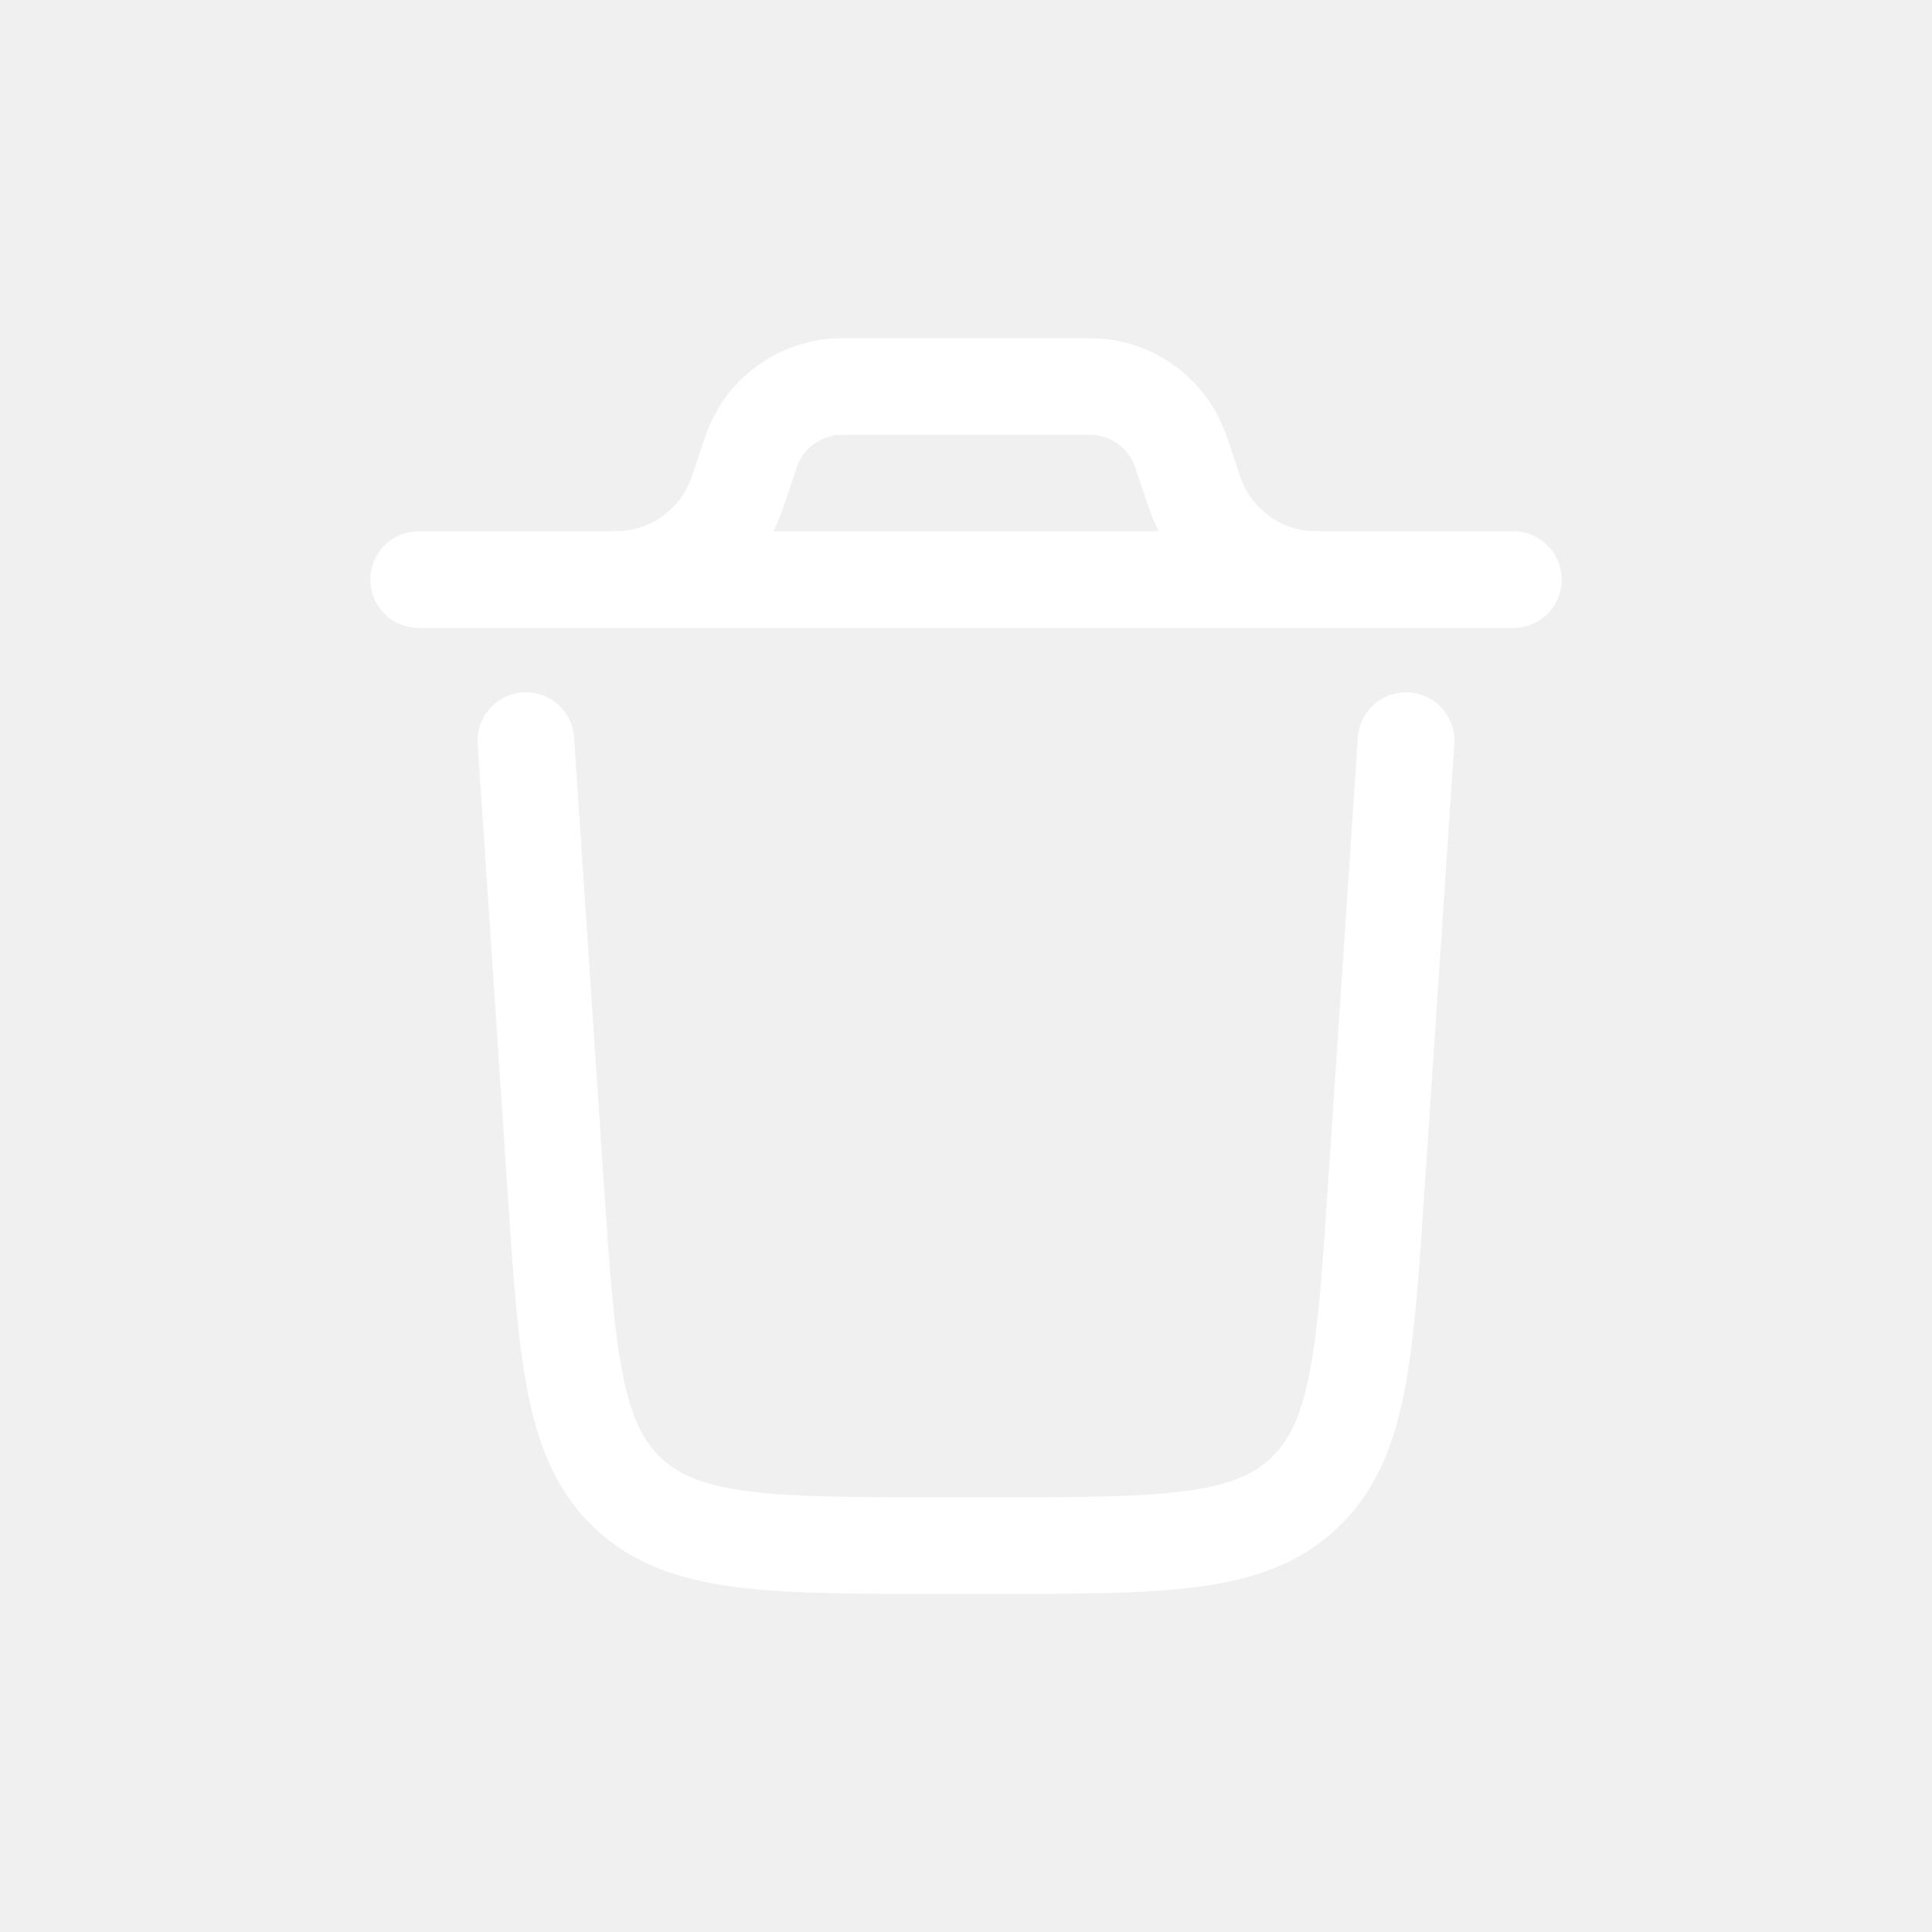
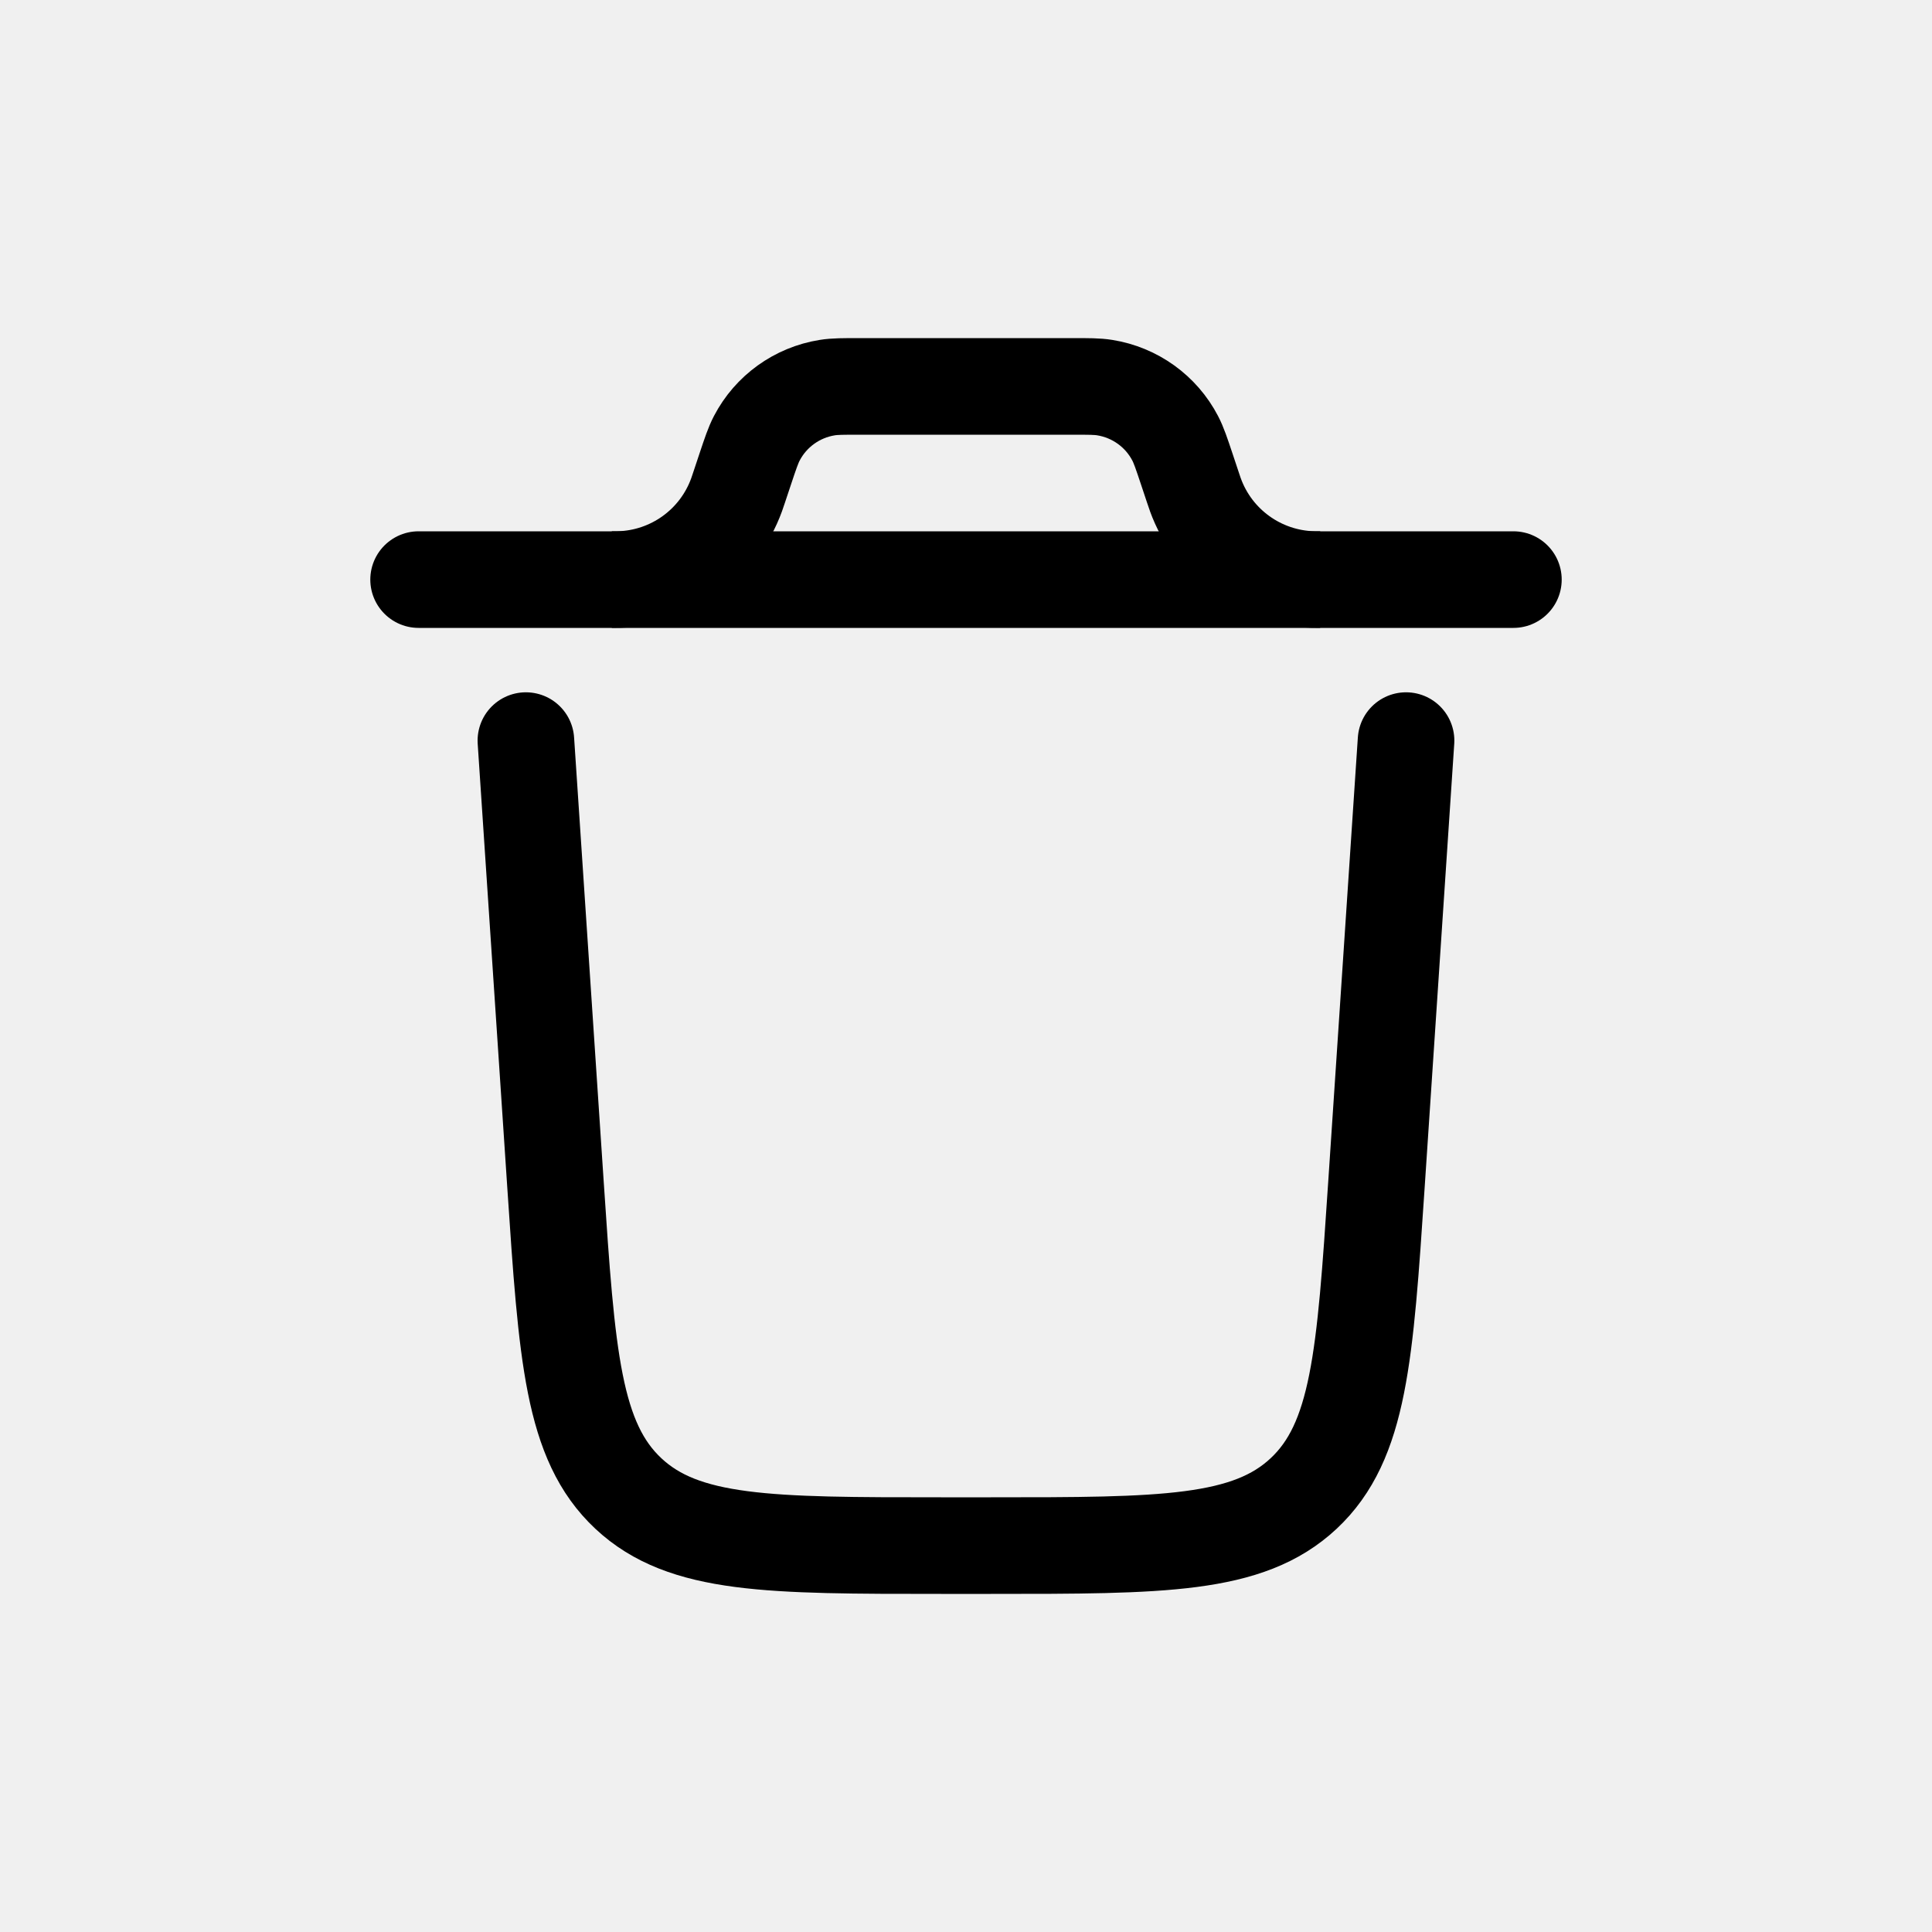
<svg xmlns="http://www.w3.org/2000/svg" width="30" height="30" viewBox="0 0 30 30" fill="none">
-   <path d="M23.5 9H6.5" stroke="#FFF" stroke-width="1.5" stroke-linecap="round" />
-   <path d="M21.833 11.5L21.373 18.399C21.196 21.054 21.108 22.381 20.243 23.191C19.378 24 18.047 24 15.386 24H14.613C11.952 24 10.622 24 9.757 23.191C8.892 22.381 8.803 21.054 8.626 18.399L8.166 11.5" stroke="#FFF" stroke-width="1.5" stroke-linecap="round" />
-   <path d="M9.5 9C9.556 9 9.584 9 9.609 8.999C10.433 8.978 11.159 8.455 11.439 7.68C11.448 7.656 11.457 7.63 11.474 7.577L11.571 7.286C11.654 7.037 11.696 6.913 11.751 6.807C11.97 6.386 12.376 6.094 12.845 6.019C12.962 6 13.093 6 13.355 6H16.645C16.907 6 17.038 6 17.155 6.019C17.624 6.094 18.03 6.386 18.249 6.807C18.304 6.913 18.346 7.037 18.429 7.286L18.526 7.577C18.543 7.63 18.552 7.657 18.561 7.68C18.841 8.455 19.567 8.978 20.391 8.999C20.416 9 20.444 9 20.5 9" stroke="#FFF" stroke-width="1.5" />
+   <path d="M23.5 9H6.5" stroke="#000" stroke-width="1.5" stroke-linecap="round" />
+   <path d="M21.833 11.5L21.373 18.399C21.196 21.054 21.108 22.381 20.243 23.191C19.378 24 18.047 24 15.386 24H14.613C11.952 24 10.622 24 9.757 23.191C8.892 22.381 8.803 21.054 8.626 18.399L8.166 11.5" stroke="#000" stroke-width="1.5" stroke-linecap="round" />
+   <path d="M9.5 9C9.556 9 9.584 9 9.609 8.999C10.433 8.978 11.159 8.455 11.439 7.68C11.448 7.656 11.457 7.63 11.474 7.577L11.571 7.286C11.654 7.037 11.696 6.913 11.751 6.807C11.97 6.386 12.376 6.094 12.845 6.019C12.962 6 13.093 6 13.355 6H16.645C16.907 6 17.038 6 17.155 6.019C17.624 6.094 18.03 6.386 18.249 6.807C18.304 6.913 18.346 7.037 18.429 7.286L18.526 7.577C18.543 7.63 18.552 7.657 18.561 7.68C18.841 8.455 19.567 8.978 20.391 8.999C20.416 9 20.444 9 20.5 9" stroke="#000" stroke-width="1.5" />
</svg>
